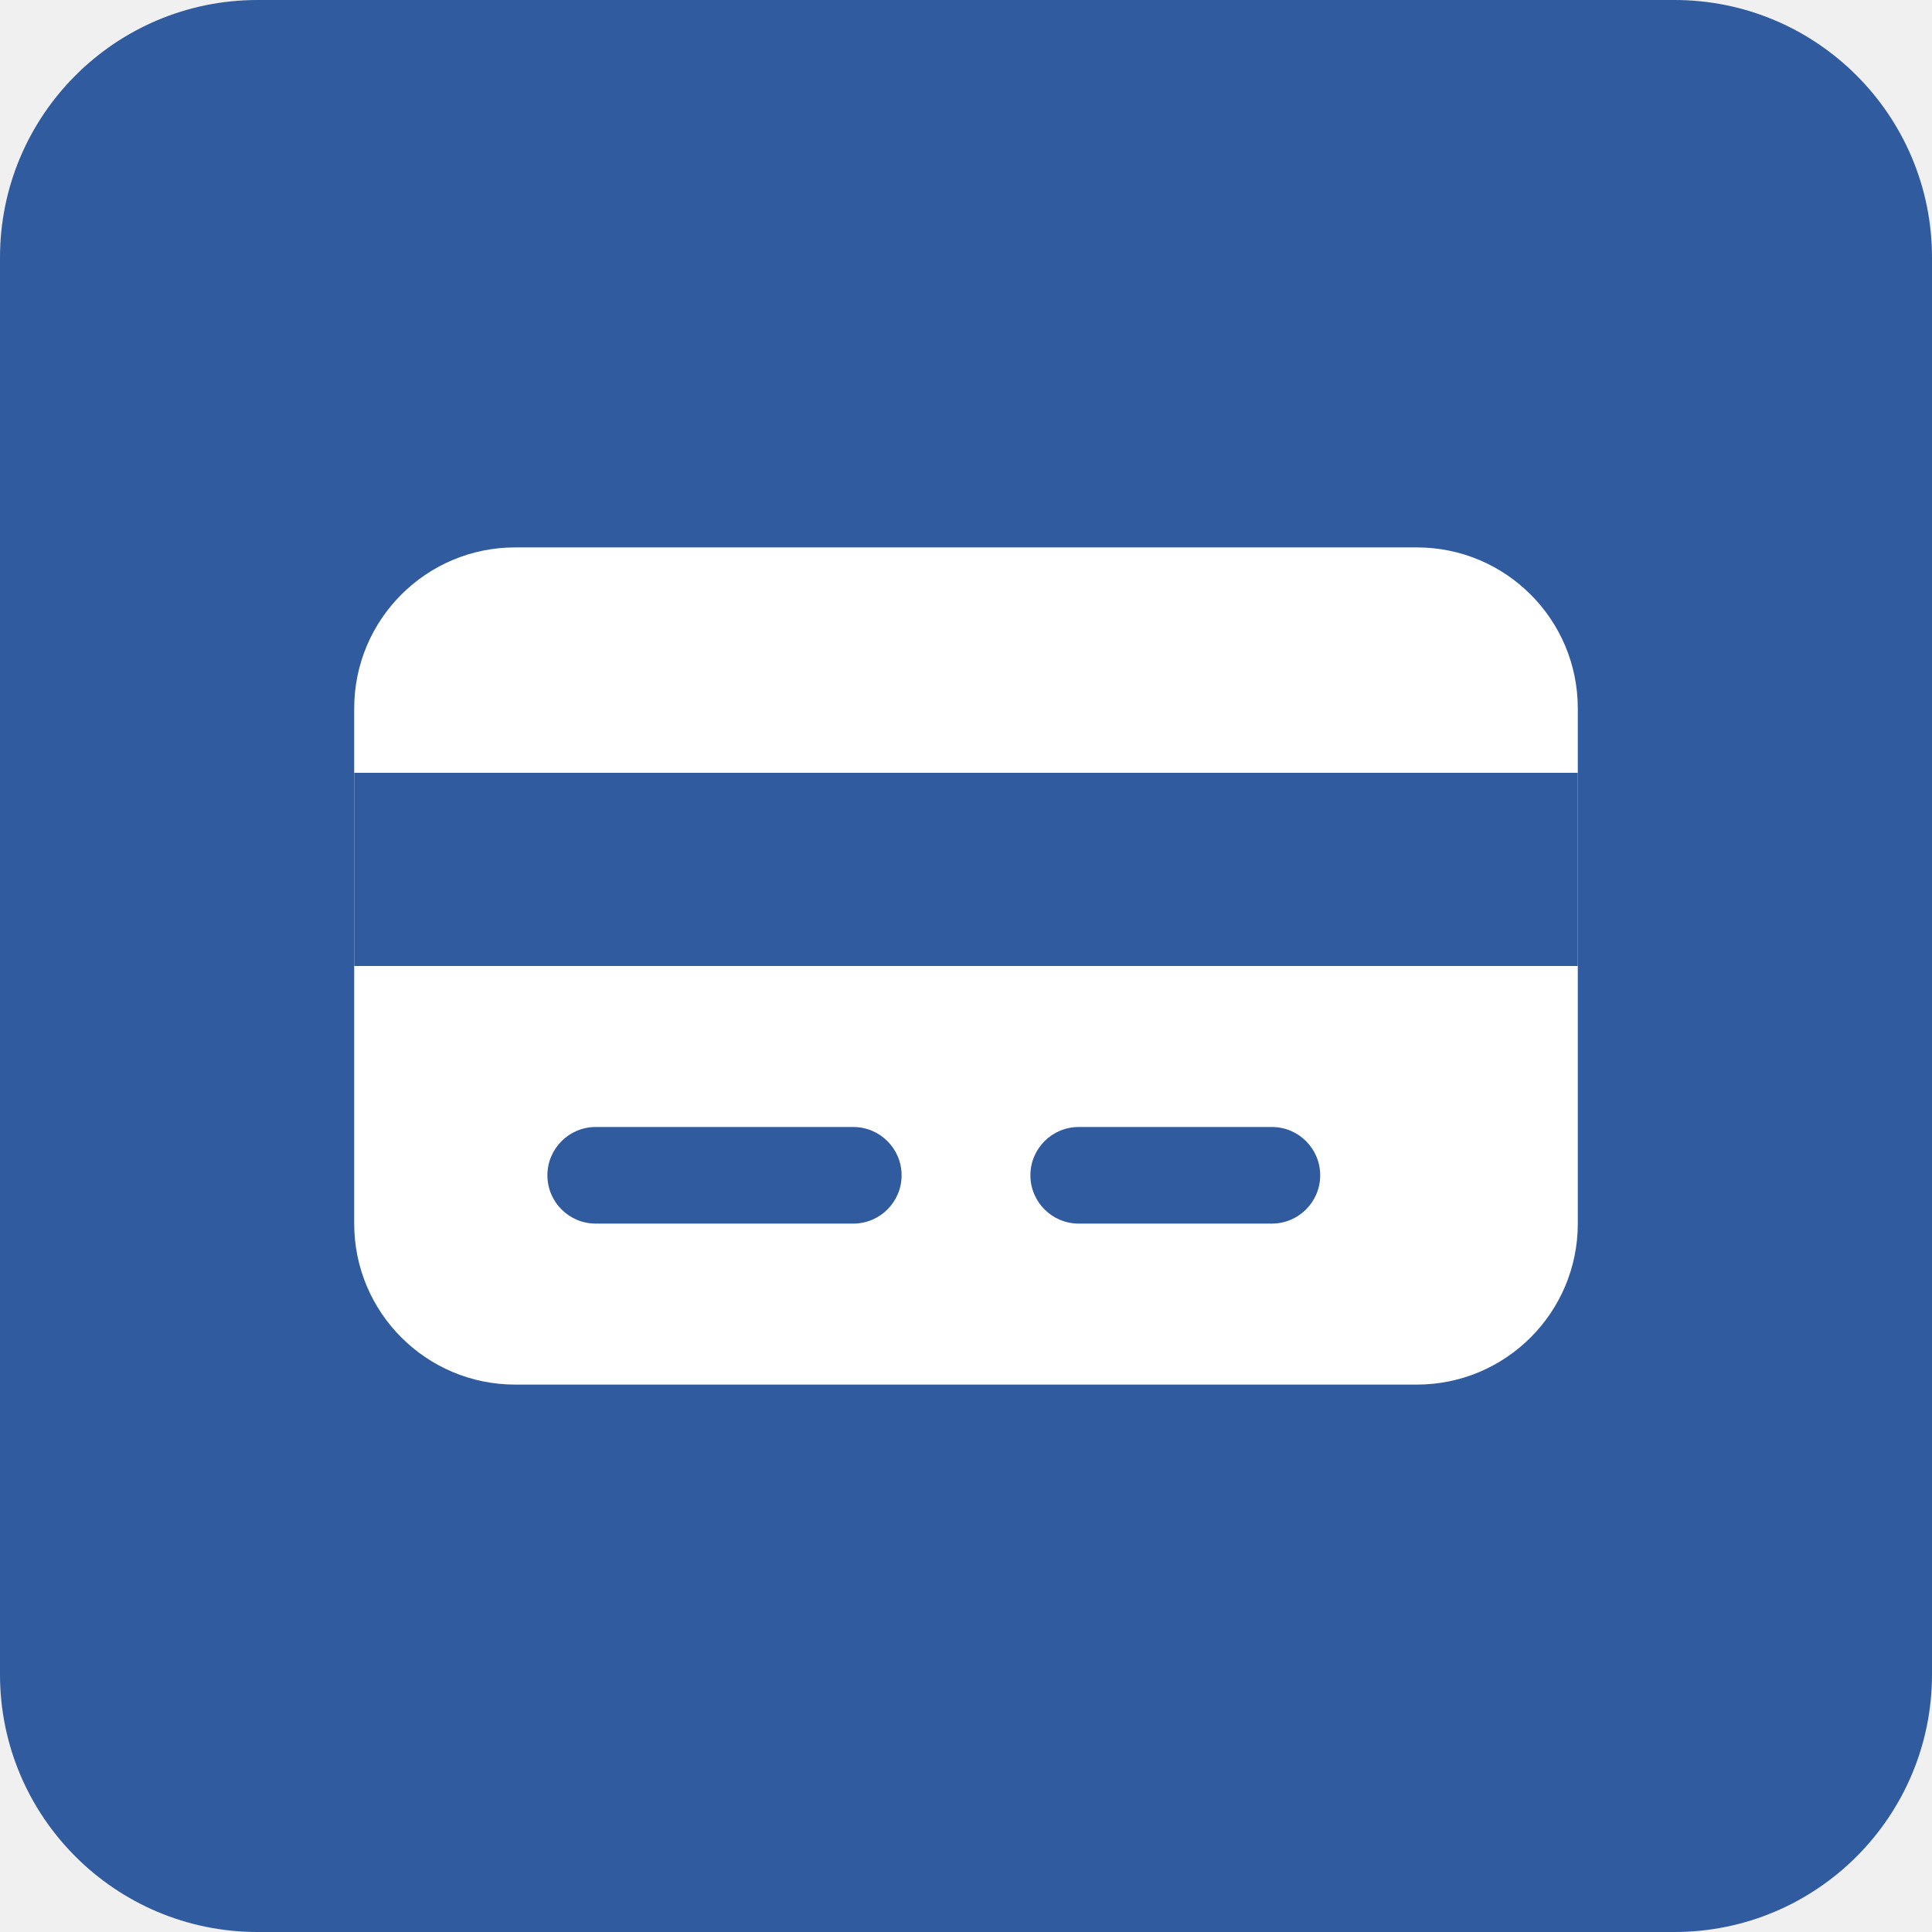
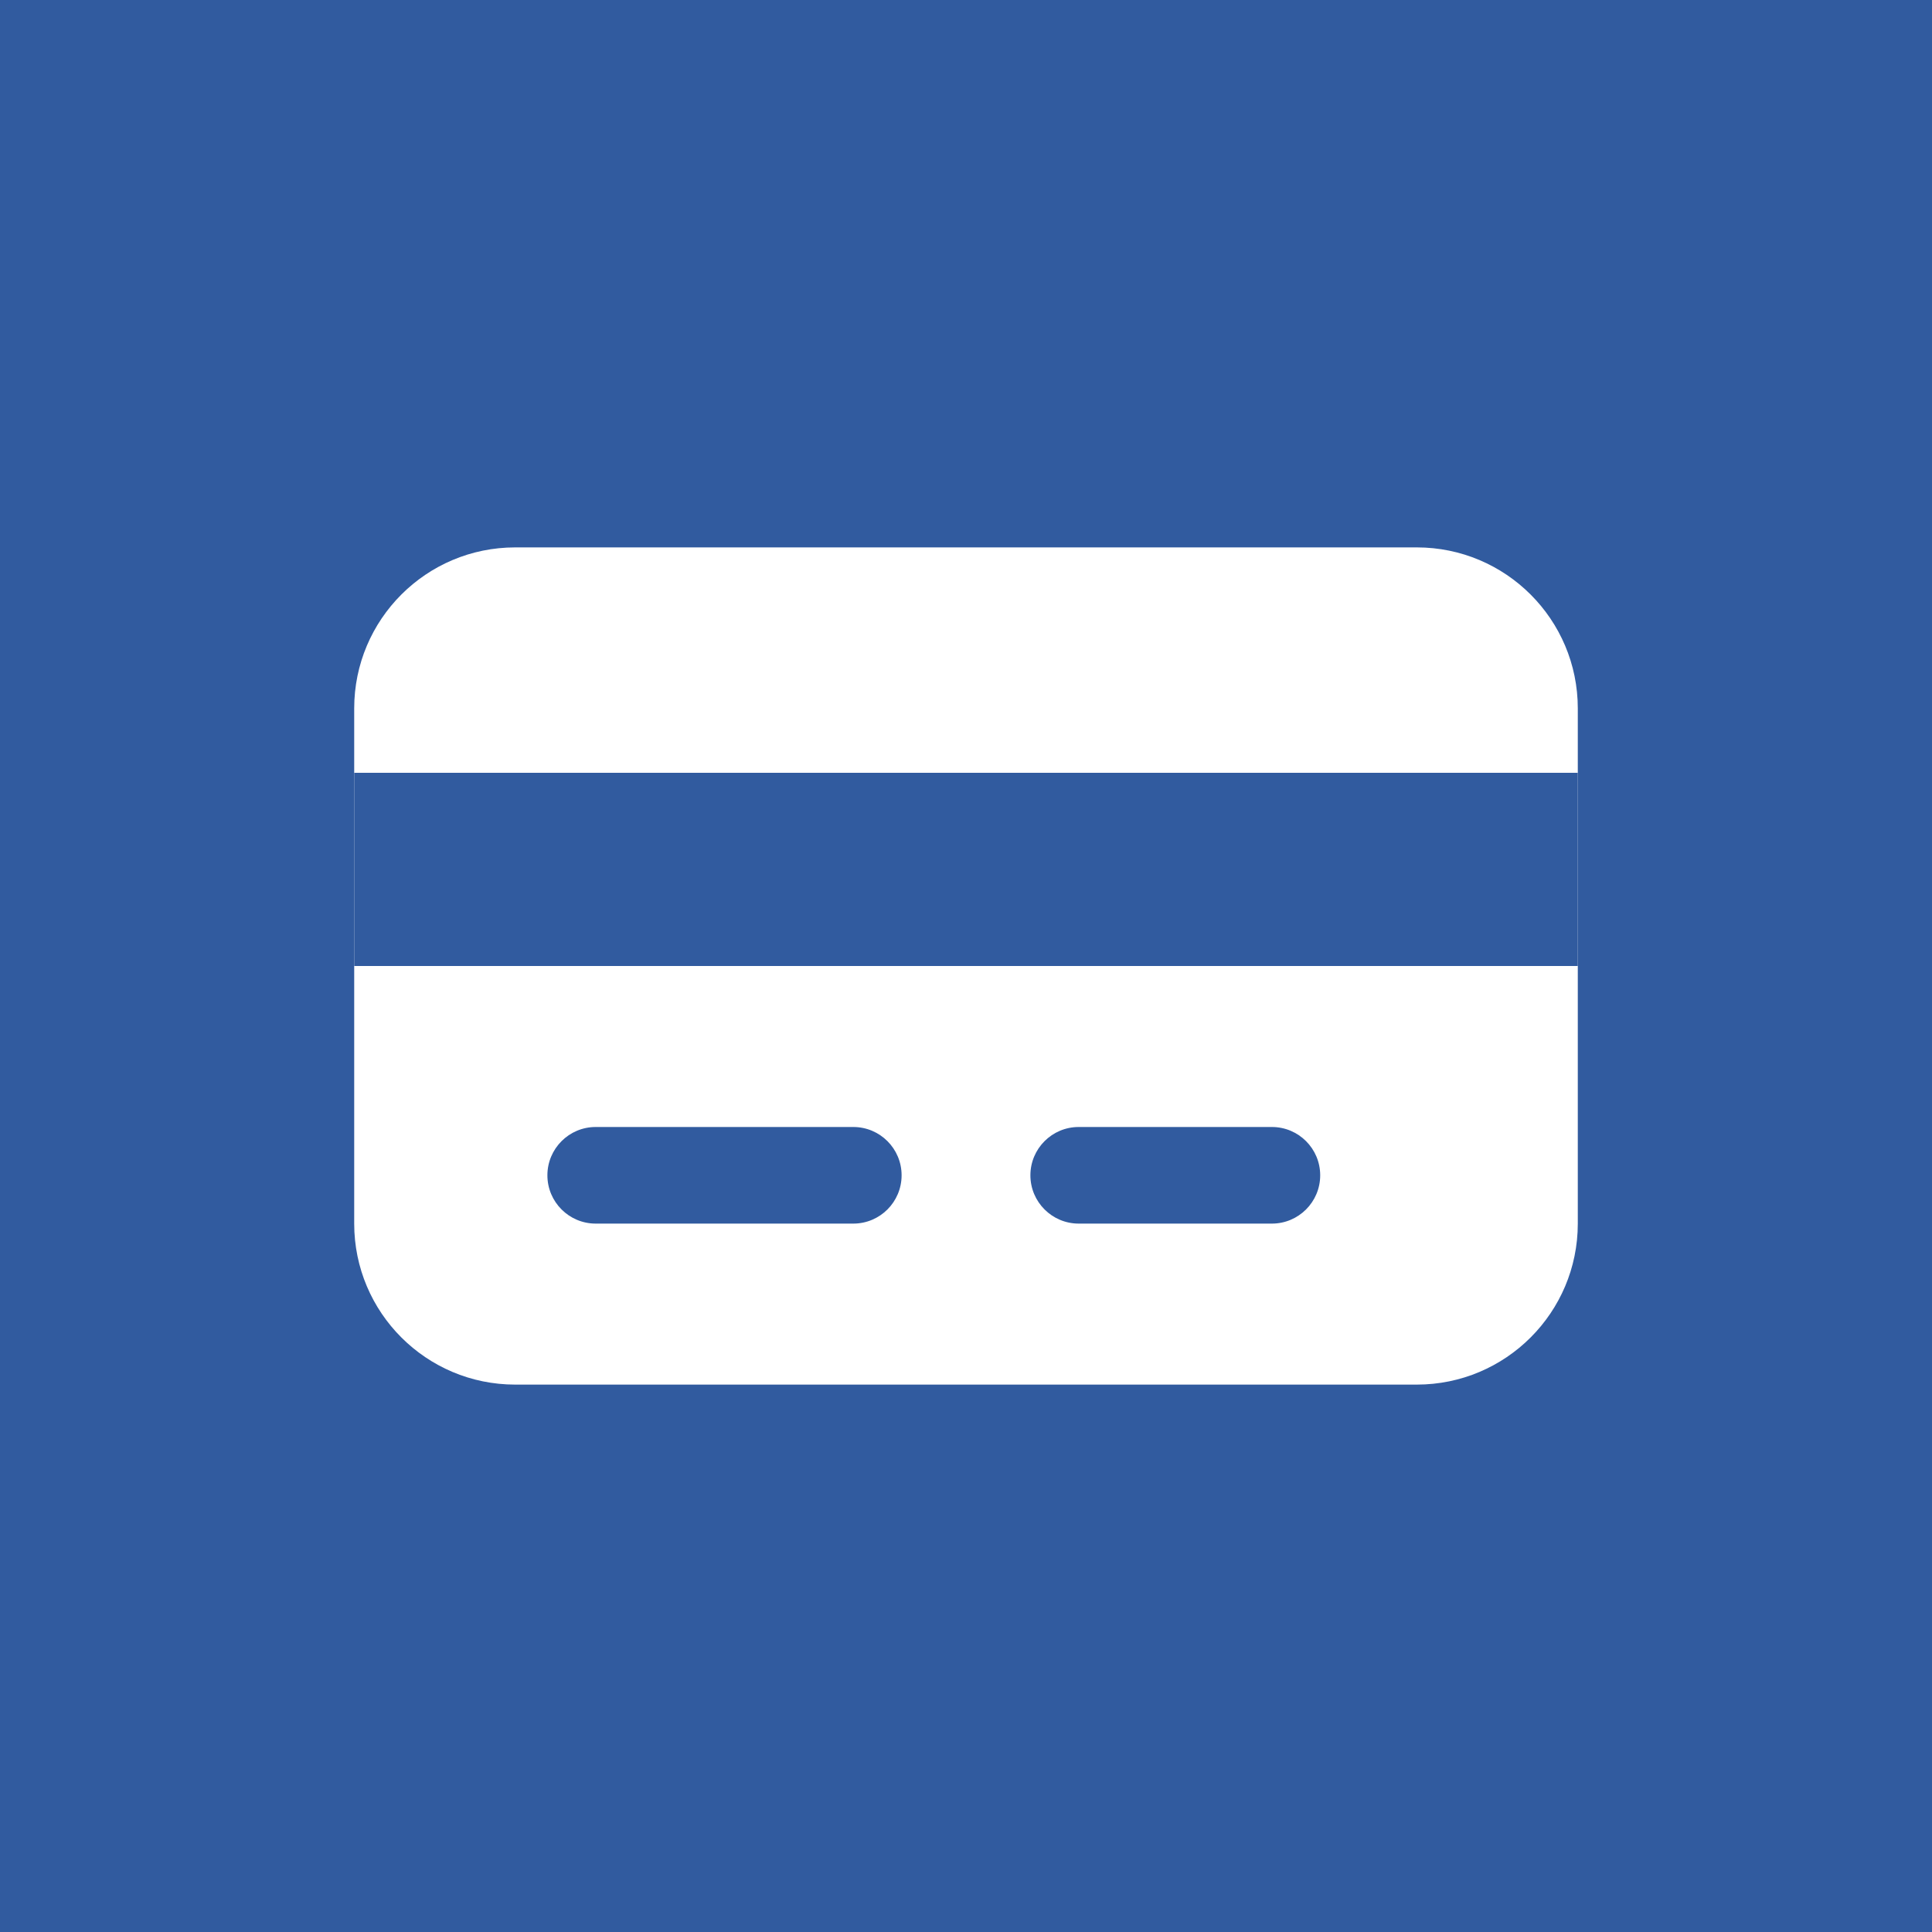
<svg xmlns="http://www.w3.org/2000/svg" viewBox="0 0 120 120">
-   <rect width="120" height="120" rx="16" fill="#315b9f" />
+   <rect width="120" height="120" fill="#315b9f" />
  <rect x="22" y="34" width="76" height="52" rx="10" fill="#fff" />
  <rect x="22" y="48" width="76" height="12" fill="#315b9f" />
  <rect x="34" y="70" width="22" height="6" rx="3" fill="#315b9f" />
  <rect x="64" y="70" width="18" height="6" rx="3" fill="#315b9f" />
</svg>
